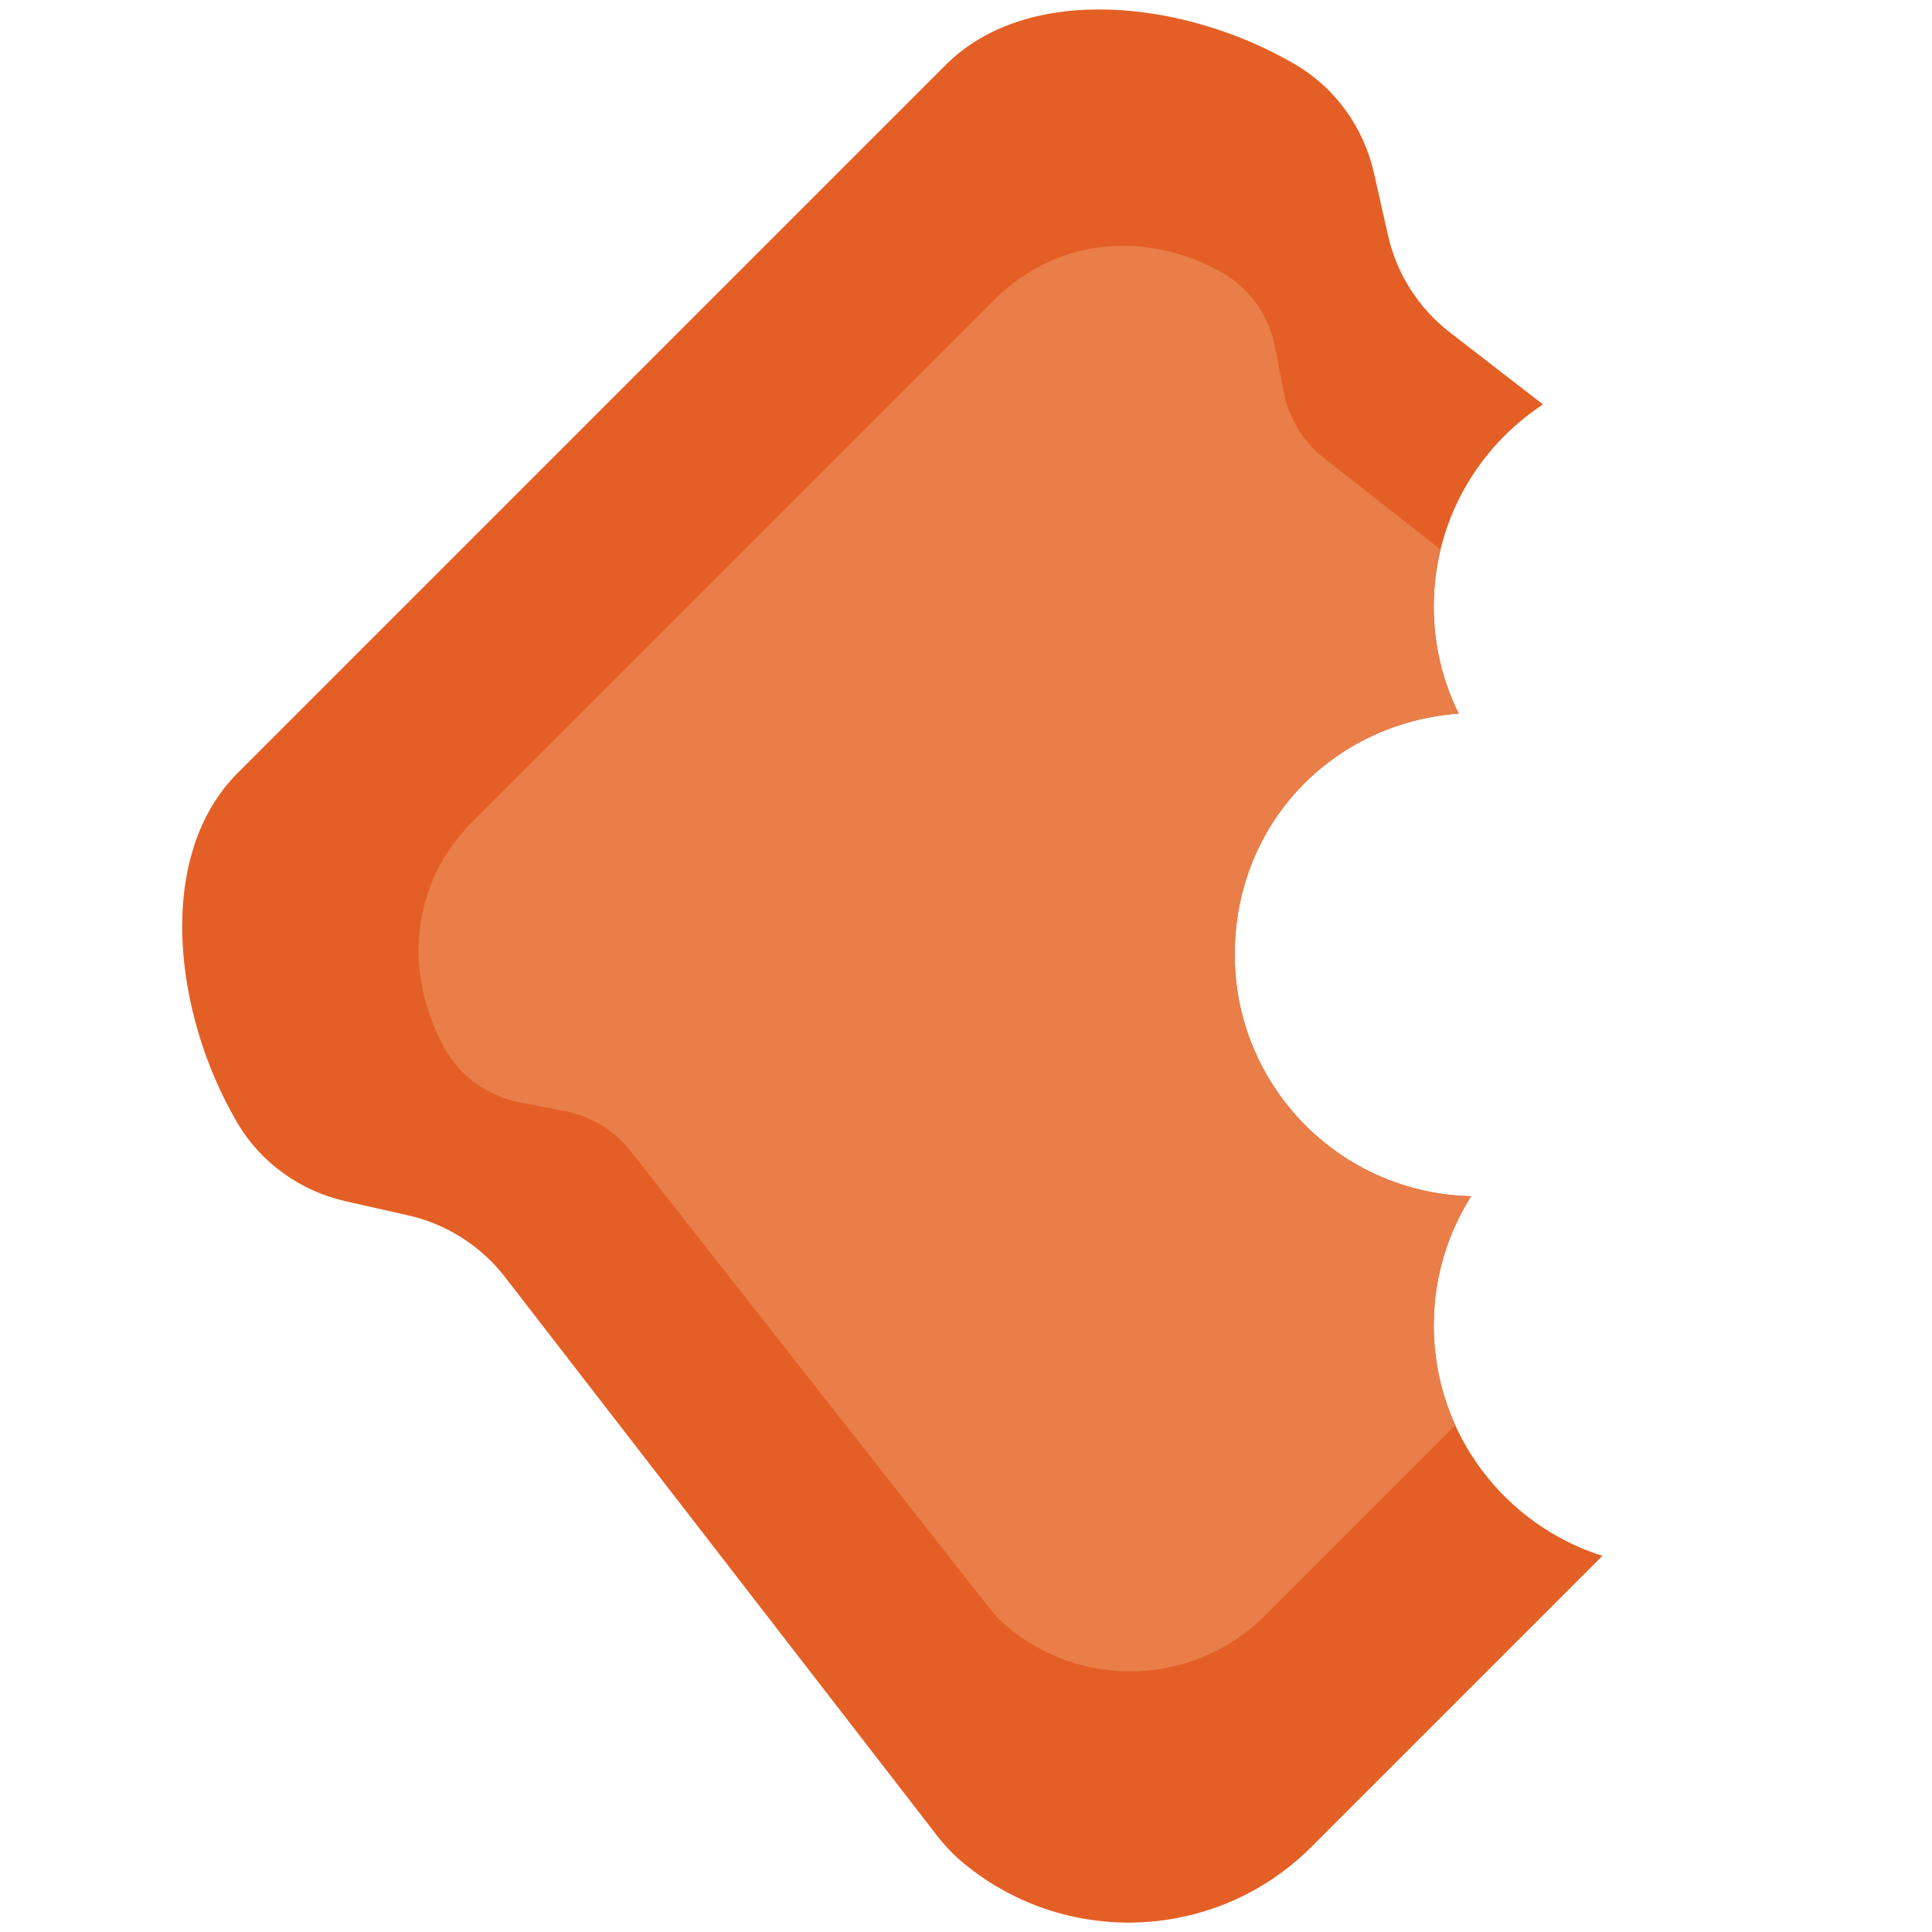
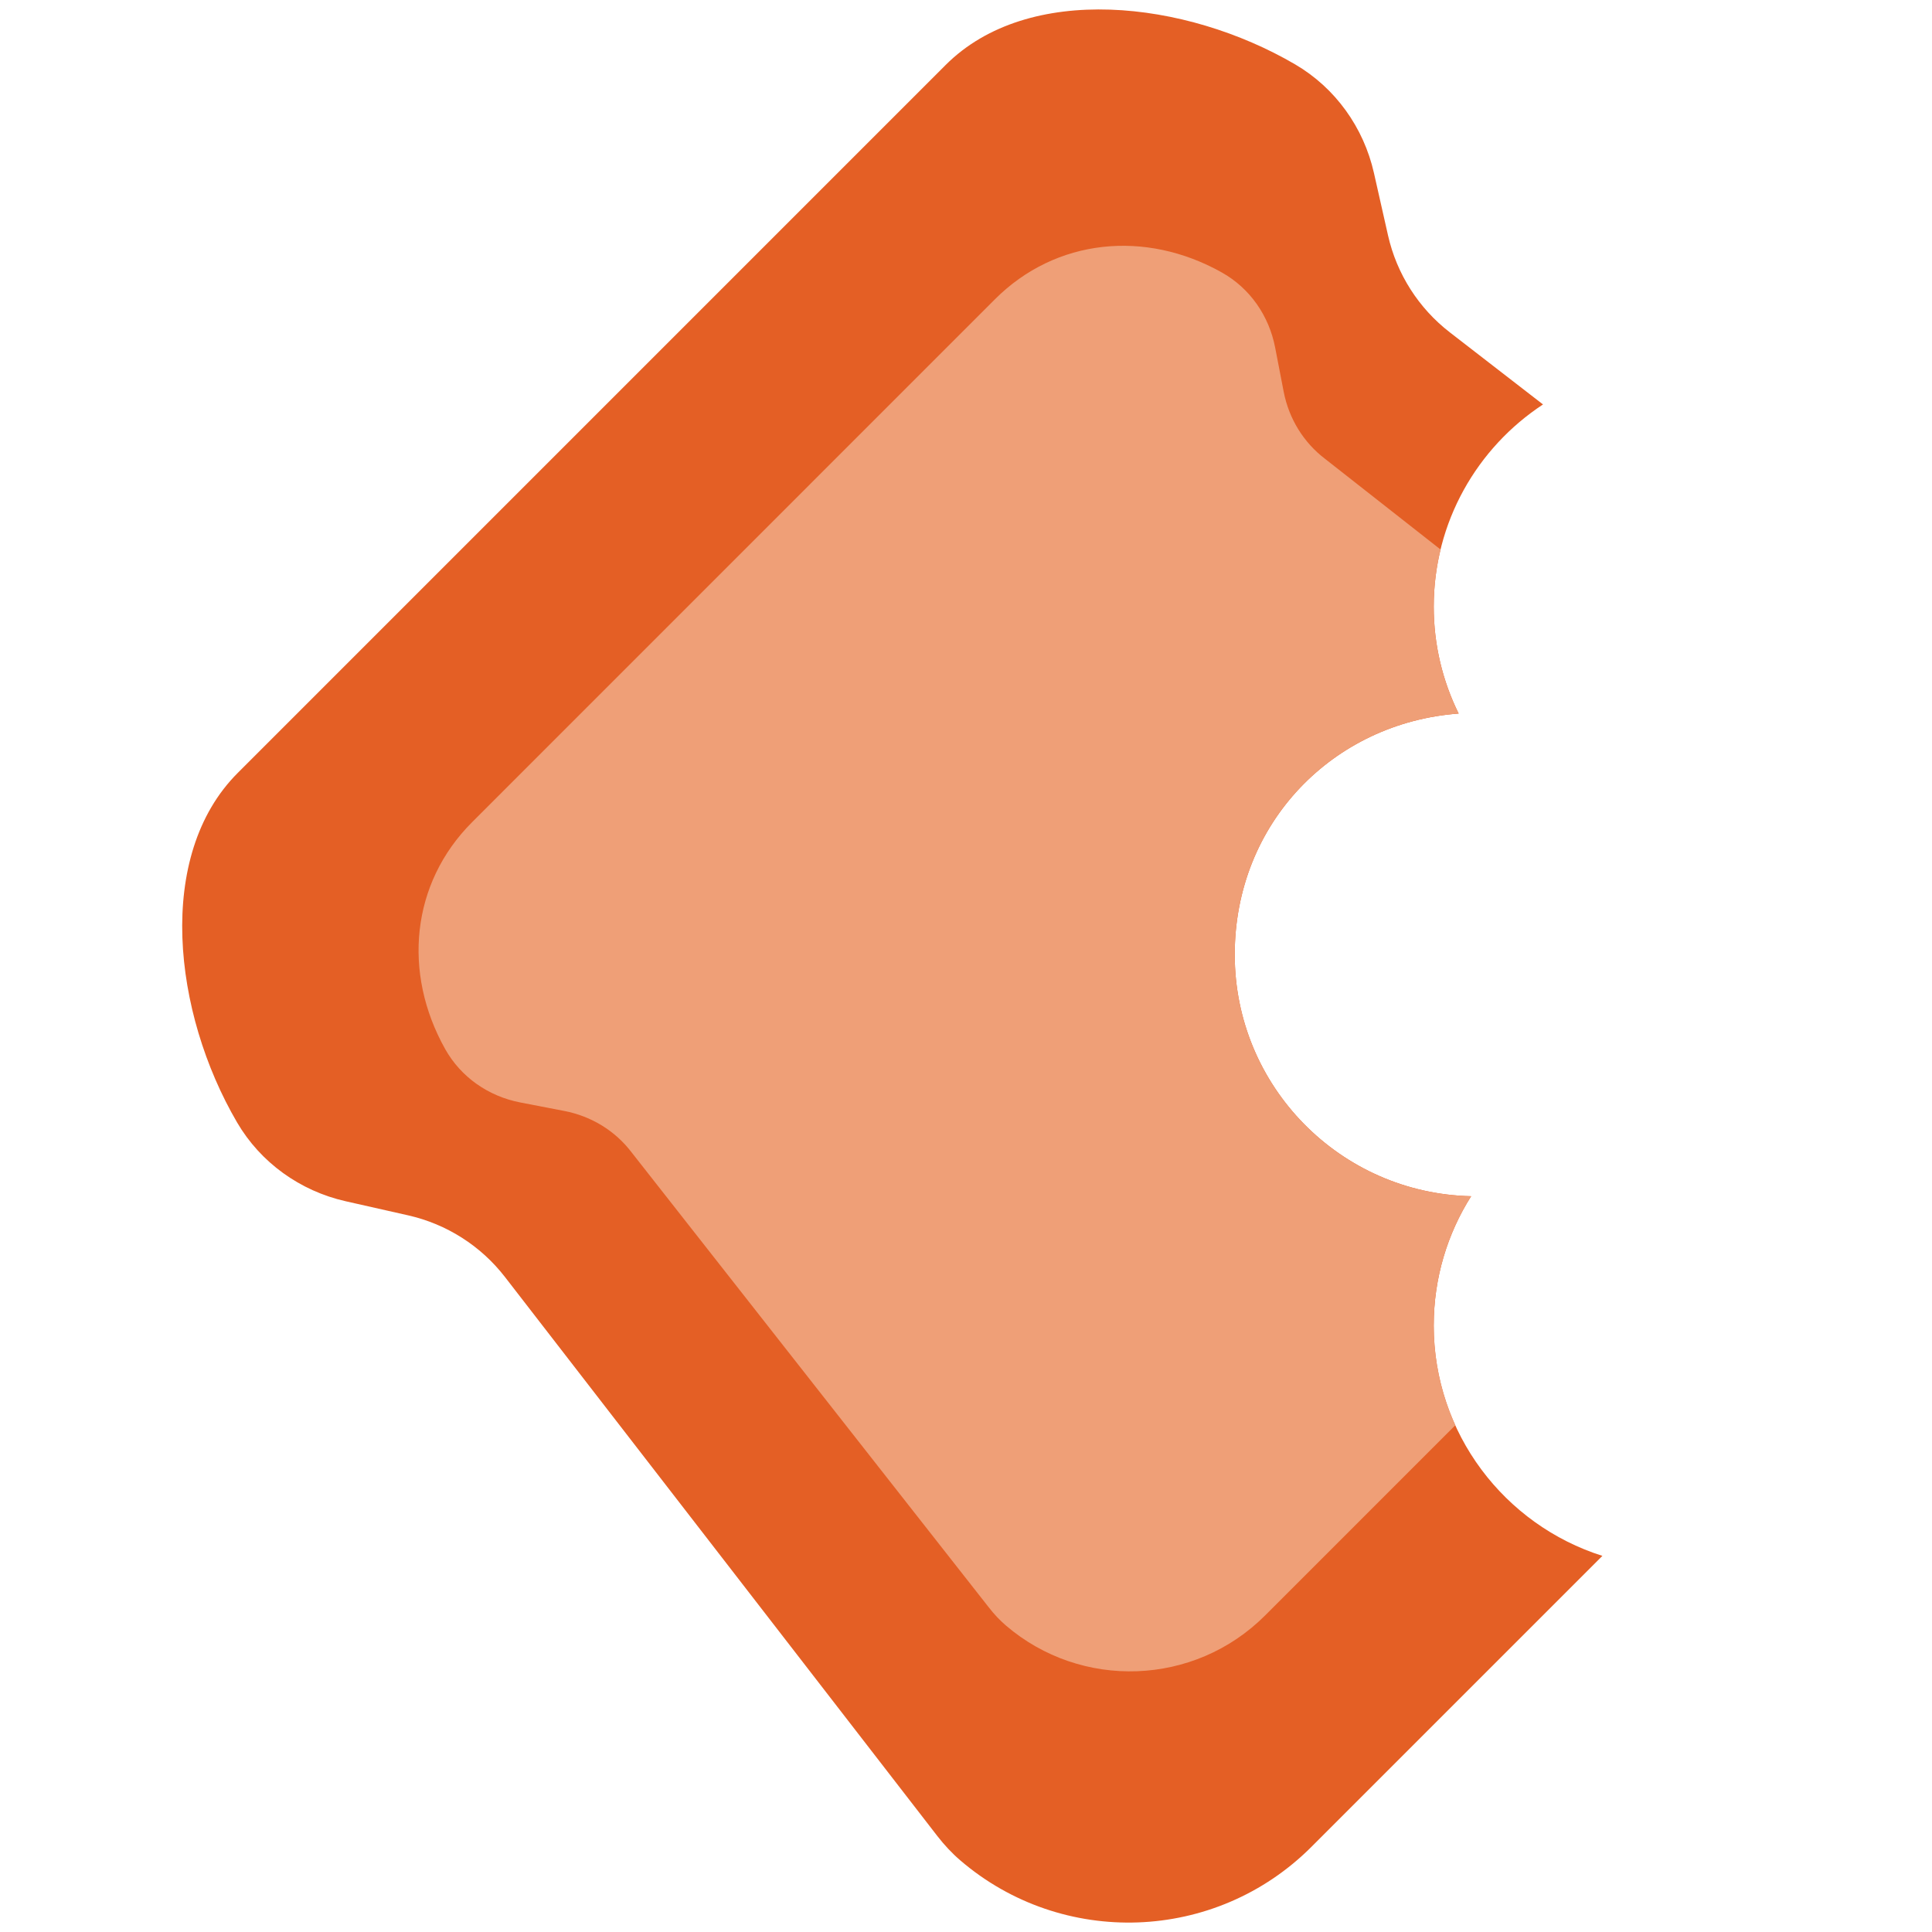
<svg xmlns="http://www.w3.org/2000/svg" id="Layer_1" version="1.1" viewBox="0 0 500 500">
  <defs>
    <style>
      .st0 {
-         fill: #e97e49;
+         fill: #ef9f77;
      }

      .st1 {
        fill: #e45f25;
      }
    </style>
  </defs>
  <path class="st1" d="M371.05,343c0-12.29,3.56-23.75,9.68-33.42-33.91-.74-61.18-28.44-61.18-62.53s25.55-60.01,57.95-62.38c-4.12-8.34-6.45-17.73-6.45-27.67,0-21.89,11.25-41.15,28.28-52.33l-24.12-18.66c-8.08-6.25-13.74-15.12-15.99-25.09l-3.65-16.17c-2.66-11.76-9.98-22-20.39-28.09-28.43-16.63-69.09-21.2-90.44.15L61.51,200.05c-21.34,21.34-16.77,62-.15,90.44,6.09,10.41,16.33,17.73,28.09,20.39l16.17,3.65c9.97,2.25,18.84,7.9,25.09,15.99l111.87,144.64c1.79,2.31,3.79,4.46,6.01,6.36,26.3,22.52,65.92,21.33,90.81-3.56l75.3-75.3c-25.31-8.02-43.66-31.69-43.66-59.65Z" />
  <path class="st0" d="M371.05,343c0-12.29,3.56-23.75,9.68-33.42-33.91-.74-61.18-28.44-61.18-62.53s25.55-60.01,57.95-62.38c-4.12-8.34-6.45-17.73-6.45-27.67,0-5.09.62-10.04,1.77-14.78l-29.87-23.45c-5.58-4.24-9.38-10.4-10.74-17.42l-2.2-11.39c-1.6-8.28-6.55-15.37-13.79-19.44-19.77-11.11-42.97-8.83-58.73,6.93L122.16,212.8c-15.76,15.76-18.04,38.96-6.93,58.73,4.07,7.24,11.16,12.19,19.44,13.79l11.39,2.2c7.02,1.36,13.18,5.15,17.42,10.74l92.43,117.74c1.32,1.71,2.8,3.29,4.44,4.7,19.42,16.63,48.69,15.75,67.07-2.63l49.22-49.22c-3.58-7.88-5.58-16.62-5.58-25.83Z" />
</svg>
